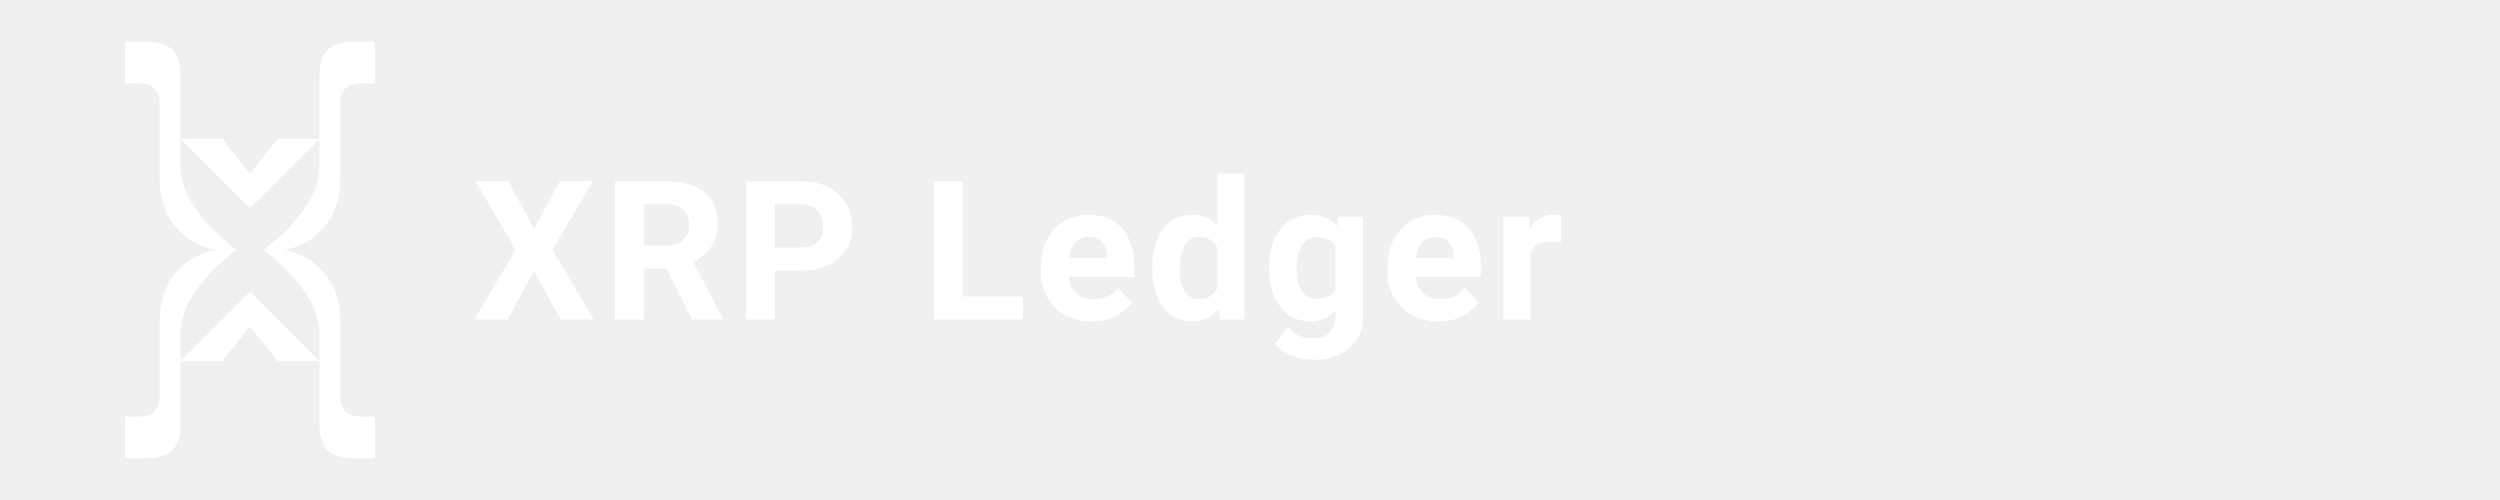
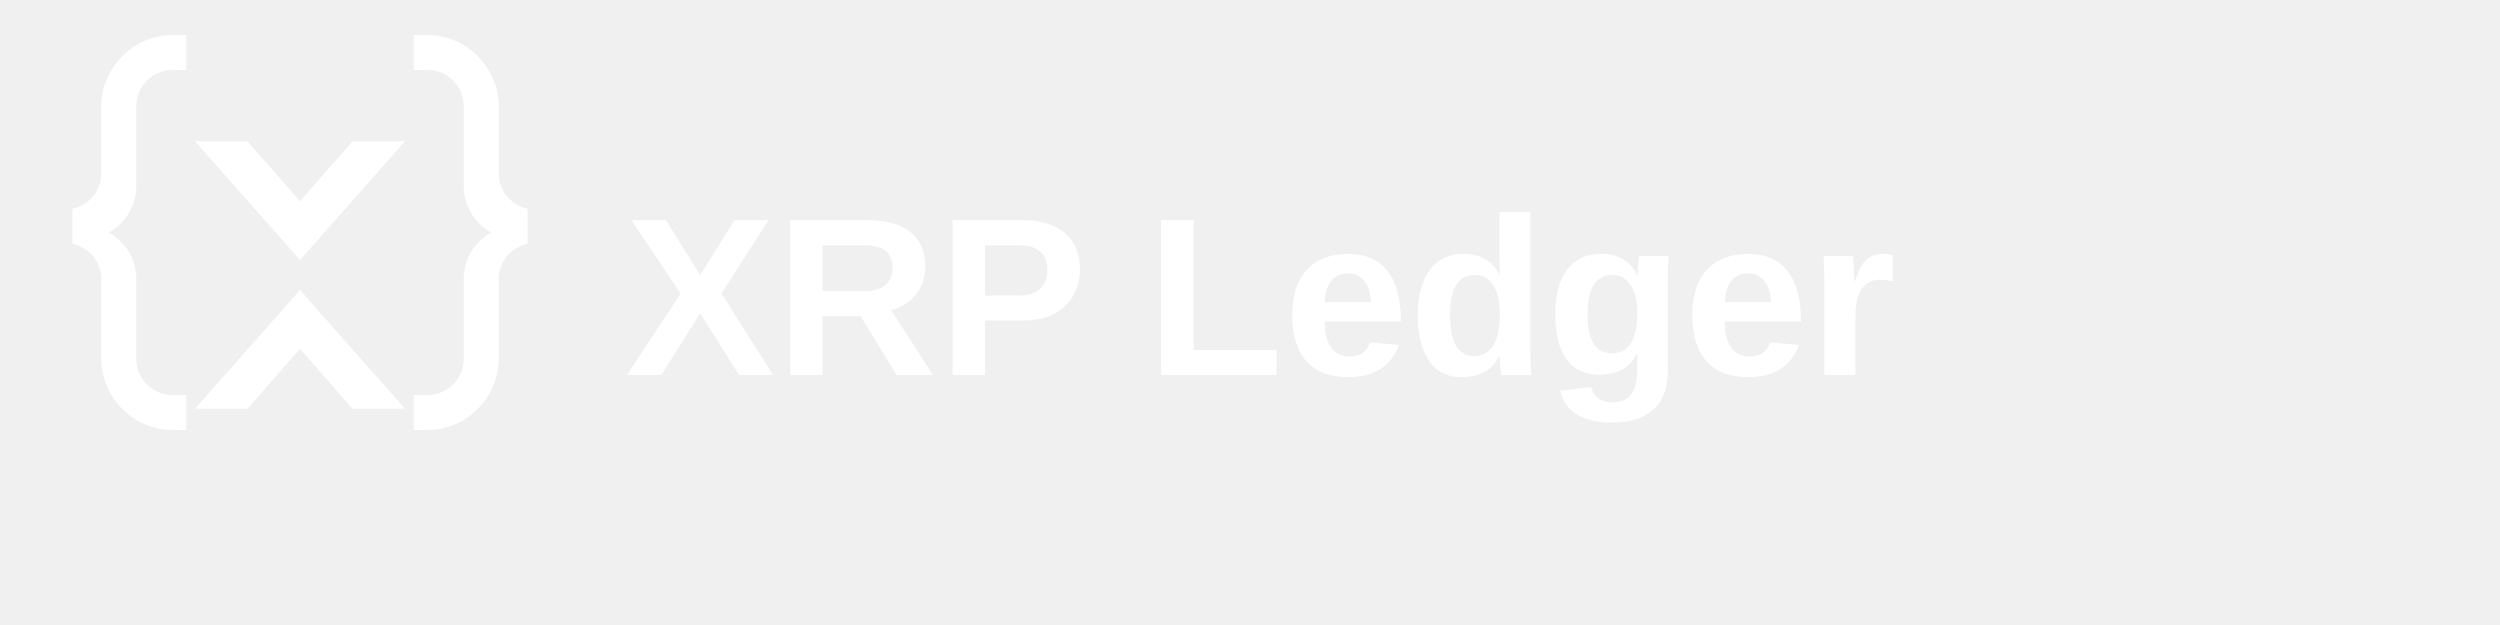
- <svg xmlns="http://www.w3.org/2000/svg" width="180" height="36" viewBox="0 0 180 36" fill="none">
-   <path d="M10.5 3C12 3 13 3.5 13 5.5V12C13 14 14.5 16 17 18C14.5 20 13 22 13 24V30.5C13 32.5 12 33 10.5 33H9V30H10C11 30 11.5 29.5 11.5 28.5V23C11.5 20.5 13 18.5 15.5 18C13 17.5 11.5 15.5 11.5 13V7.5C11.5 6.5 11 6 10 6H9V3H10.5Z" fill="white" />
-   <path d="M25.5 3C24 3 23 3.5 23 5.5V12C23 14 21.5 16 19 18C21.5 20 23 22 23 24V30.5C23 32.5 24 33 25.5 33H27V30H26C25 30 24.5 29.5 24.5 28.5V23C24.5 20.5 23 18.5 20.5 18C23 17.5 24.5 15.5 24.5 13V7.5C24.5 6.5 25 6 26 6H27V3H25.5Z" fill="white" />
-   <path d="M13 10L18 15L23 10H20L18 12.5L16 10H13Z" fill="white" />
-   <path d="M23 26L18 21L13 26H16L18 23.5L20 26H23Z" fill="white" />
-   <text x="34" y="23" font-family="system-ui, -apple-system, BlinkMacSystemFont, 'Segoe UI', Roboto, sans-serif" font-size="14" font-weight="600" fill="white" letter-spacing="0.5">XRP Ledger</text>
+ <svg xmlns="http://www.w3.org/2000/svg" width="200" height="50" viewBox="0 0 200 50" fill="none">
+   <path d="M13.8 2.8h1.1v2.8h-1.1c-1.6 0-2.9 1.3-2.9 2.9v6.4c0 1.6-.9 3-2.2 3.7 1.3.7 2.2 2.1 2.2 3.7v6.4c0 1.6 1.3 2.9 2.9 2.9h1.1v2.8h-1.1c-3.1 0-5.7-2.6-5.7-5.7v-6.4c0-1.4-1-2.5-2.3-2.8v-2.8c1.3-.3 2.3-1.4 2.3-2.8V8.5c0-3.1 2.6-5.7 5.7-5.7z" fill="white" />
+   <path d="M34.2 2.8h-1.1v2.8h1.1c1.6 0 2.9 1.3 2.9 2.9v6.4c0 1.6.9 3 2.2 3.7-1.3.7-2.2 2.1-2.2 3.7v6.4c0 1.6-1.3 2.9-2.9 2.9h-1.1v2.8h1.1c3.1 0 5.7-2.6 5.7-5.7v-6.4c0-1.4 1-2.5 2.3-2.8v-2.8c-1.3-.3-2.3-1.4-2.3-2.8V8.5c0-3.1-2.6-5.7-5.7-5.7z" fill="white" />
+   <path d="M15.6 11.3h4.2l4.2 4.8 4.2-4.8h4.2l-8.4 9.5z" fill="white" />
+   <path d="M32.4 32.7h-4.2l-4.2-4.8-4.2 4.8h-4.2l8.4-9.5z" fill="white" />
+   <text x="50" y="30" font-family="Arial, Helvetica, sans-serif" font-size="18" font-weight="bold" fill="white">XRP Ledger</text>
</svg>
